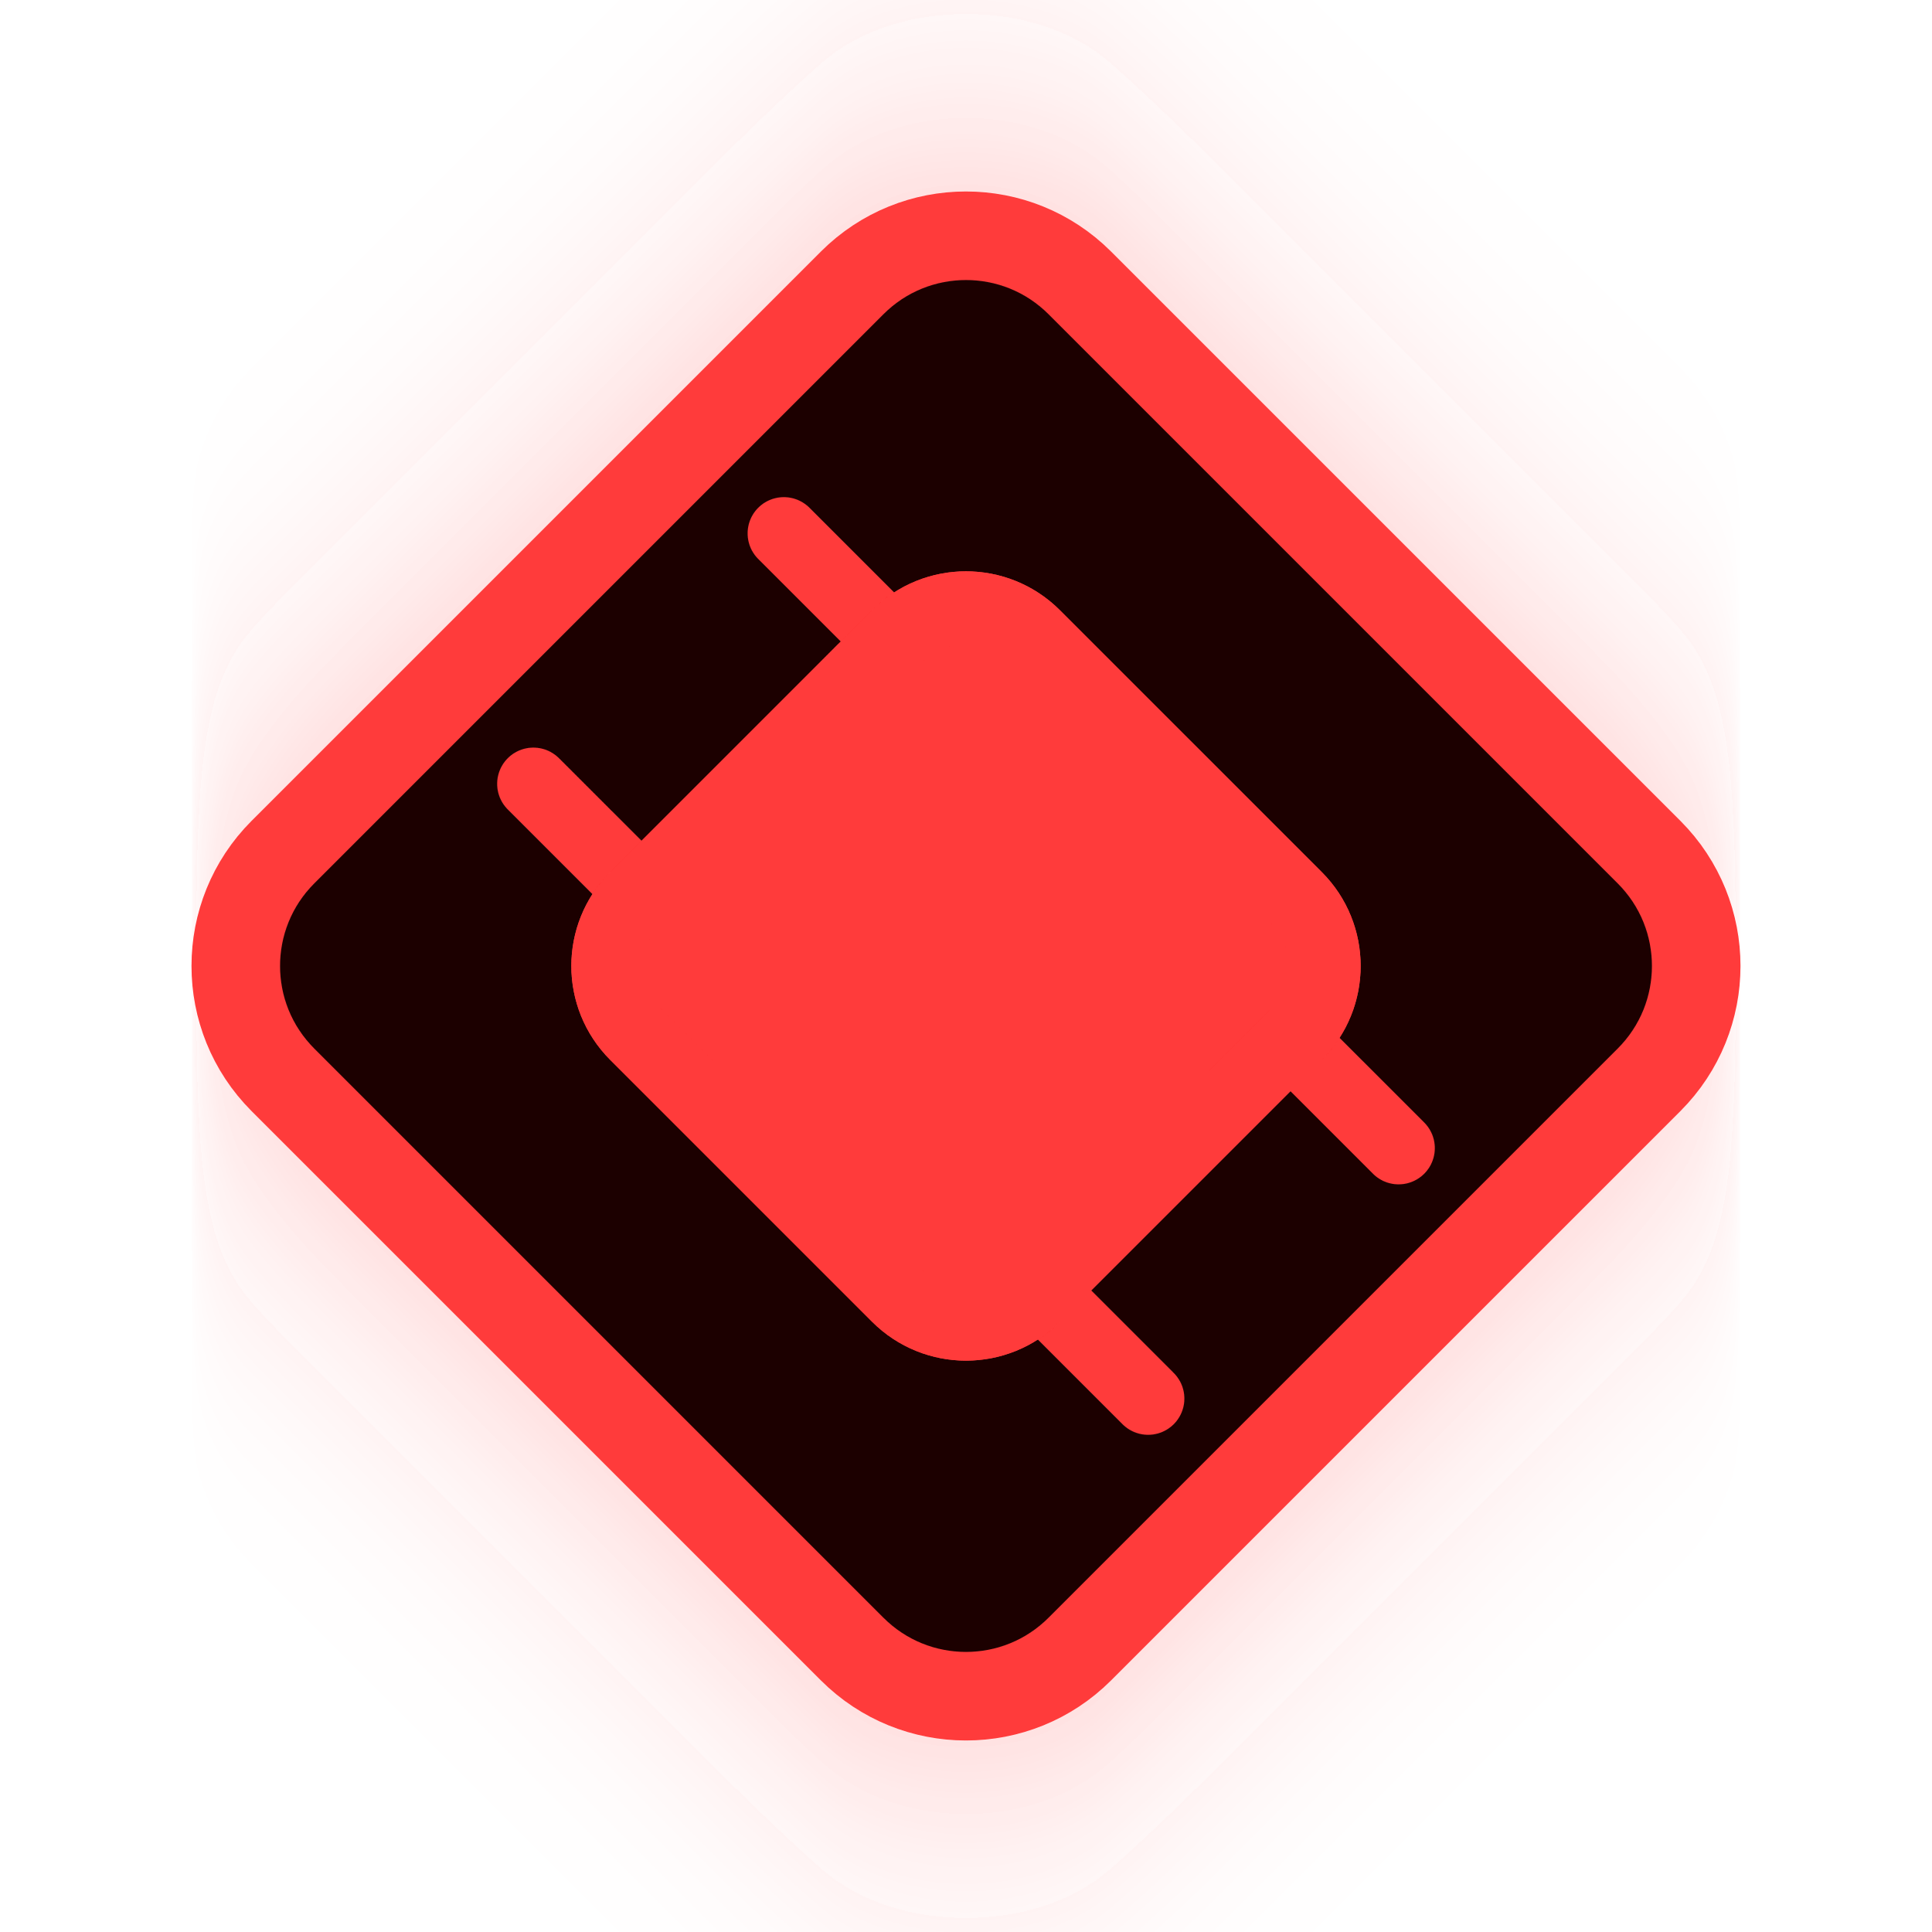
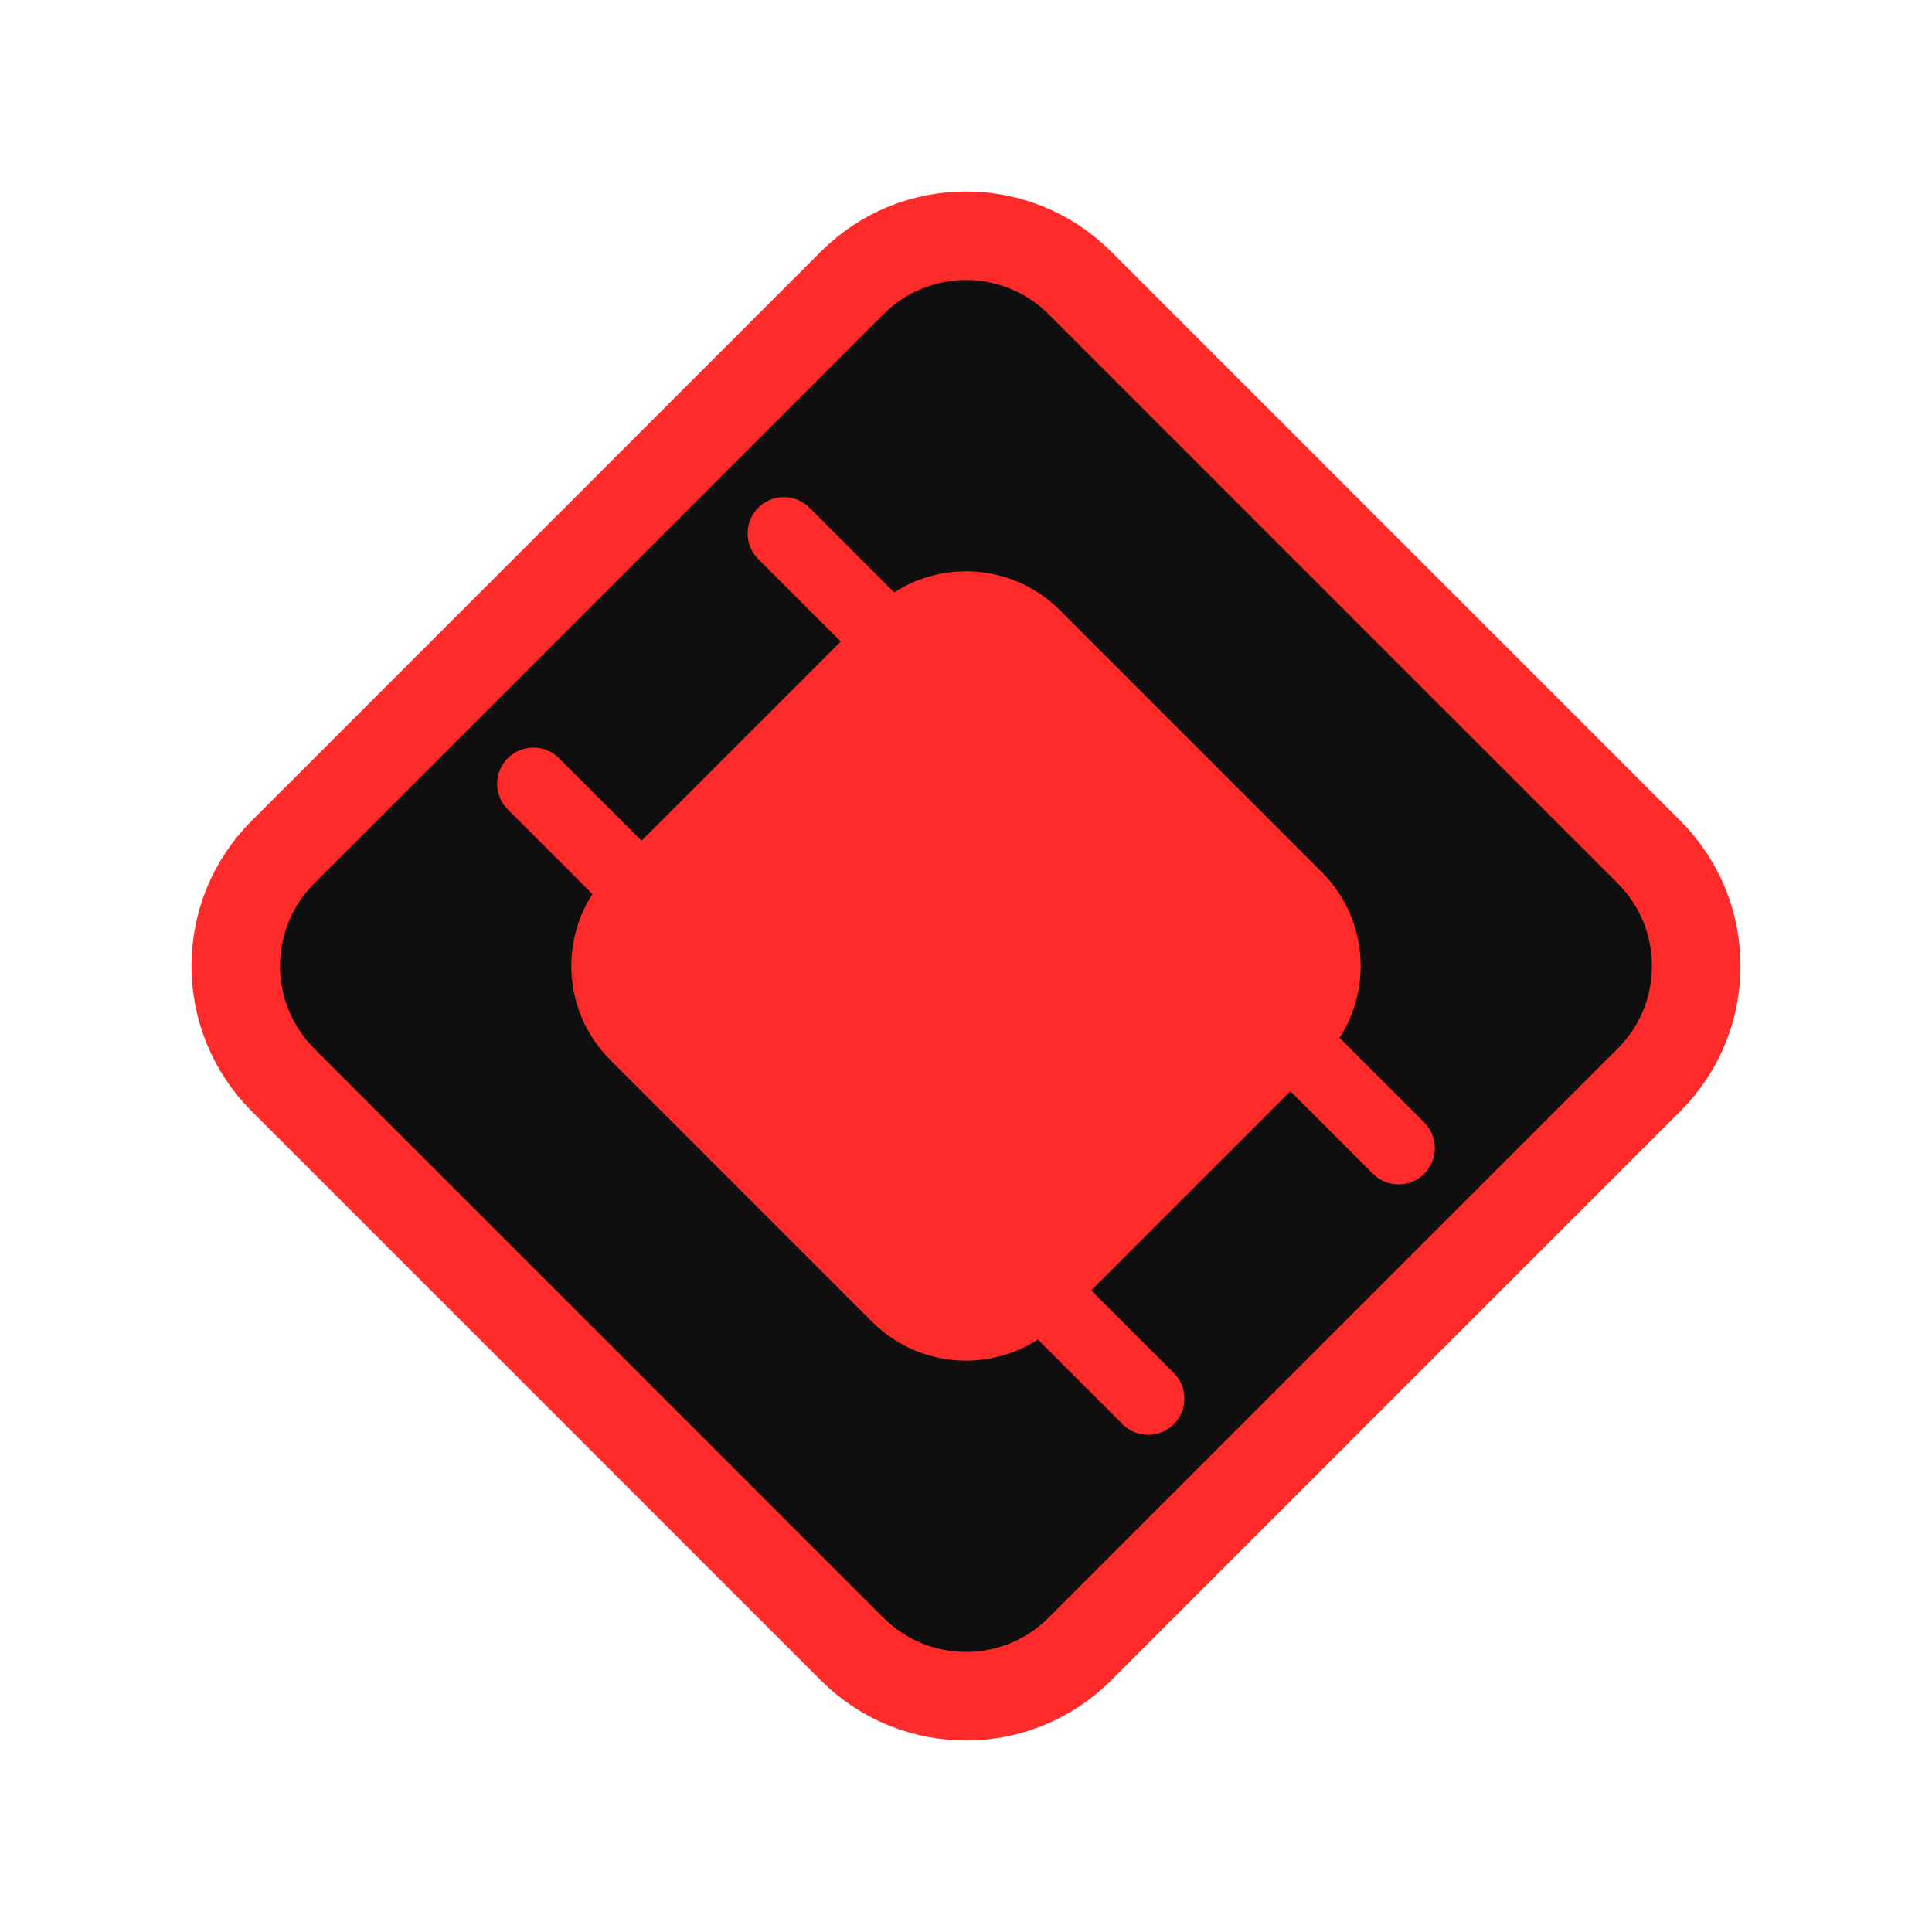
<svg xmlns="http://www.w3.org/2000/svg" viewBox="0 0 24 24" shape-rendering="geometricPrecision" stroke-linecap="round" stroke-linejoin="round">
-   <filter id="a" x="-50%" y="-50%" width="200%" height="200%" color-interpolation-filters="linearRGB">
-     <feDropShadow dx="0" dy="0" stdDeviation="4" flood-color="#ff3a3a" flood-opacity=".28" />
-   </filter>
-   <filter id="b" x="-50%" y="-50%" width="200%" height="200%" color-interpolation-filters="linearRGB">
-     <feComposite in="SourceGraphic" in2="i" />
-   </filter>
-   <g transform="rotate(45 -8.485 20.485)" filter="url(#a)">
-     <rect x="-7" y="-7" width="14" height="14" rx="2" fill="#1a0505" stroke="#ff3a3a" stroke-width="1.1" />
-     <path stroke="#ff3a3a" stroke-width=".9" d="M-5.4-2.2H5.4M-5.4 2.2H5.4" />
-     <rect x="-3.5" y="-3.5" width="7" height="7" rx="1.2" fill="#ff3a3a" stroke="#ff3a3a" stroke-width=".9" filter="url(#b)" />
+   <g transform="rotate(45 -8.485 20.485)" stroke="#ff2a2a">
+     <rect x="-7" y="-7" width="14" height="14" rx="2" fill="#0f0f0f" stroke-width="1.1" />
+     <path stroke-width=".9" d="M-5.4-2.2H5.4M-5.4 2.2H5.4" />
+     <rect x="-3.5" y="-3.5" width="7" height="7" rx="1.2" fill="#ff2a2a" stroke-width=".9" />
  </g>
</svg>
